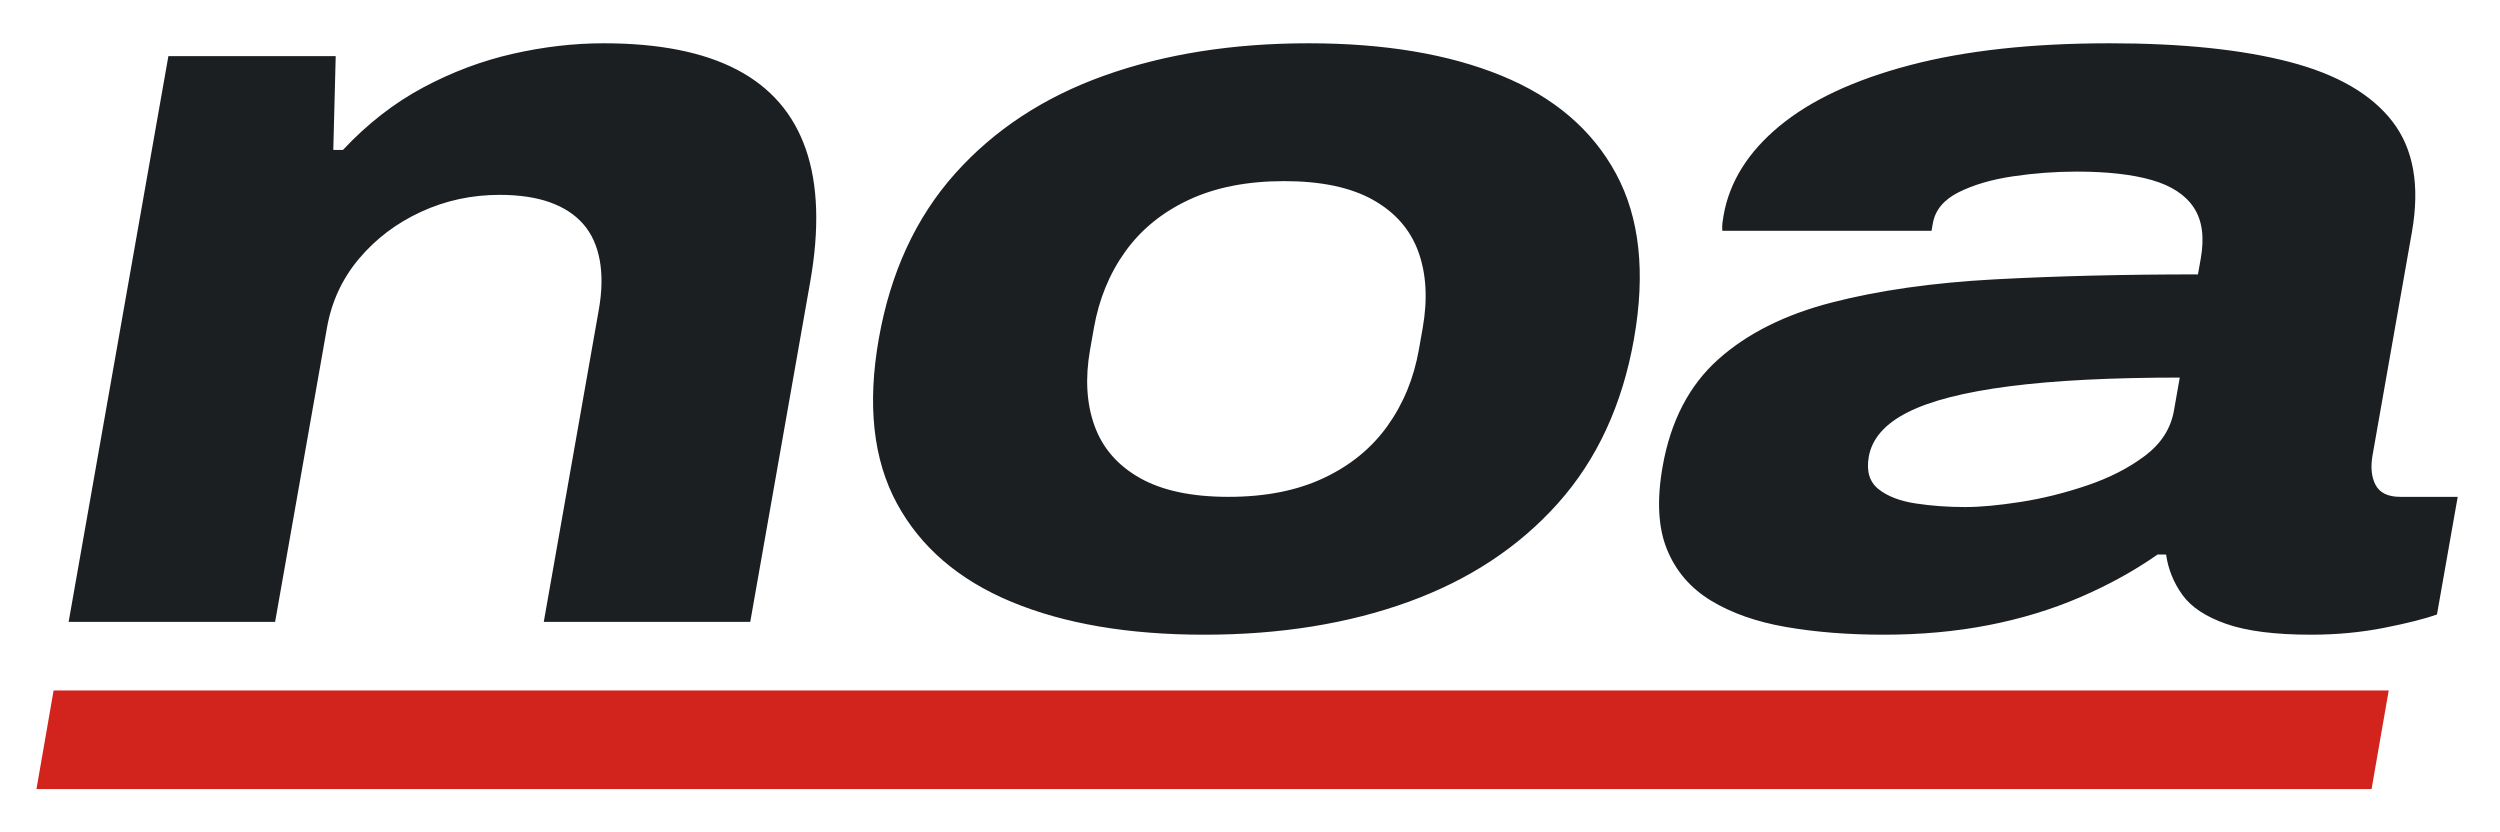
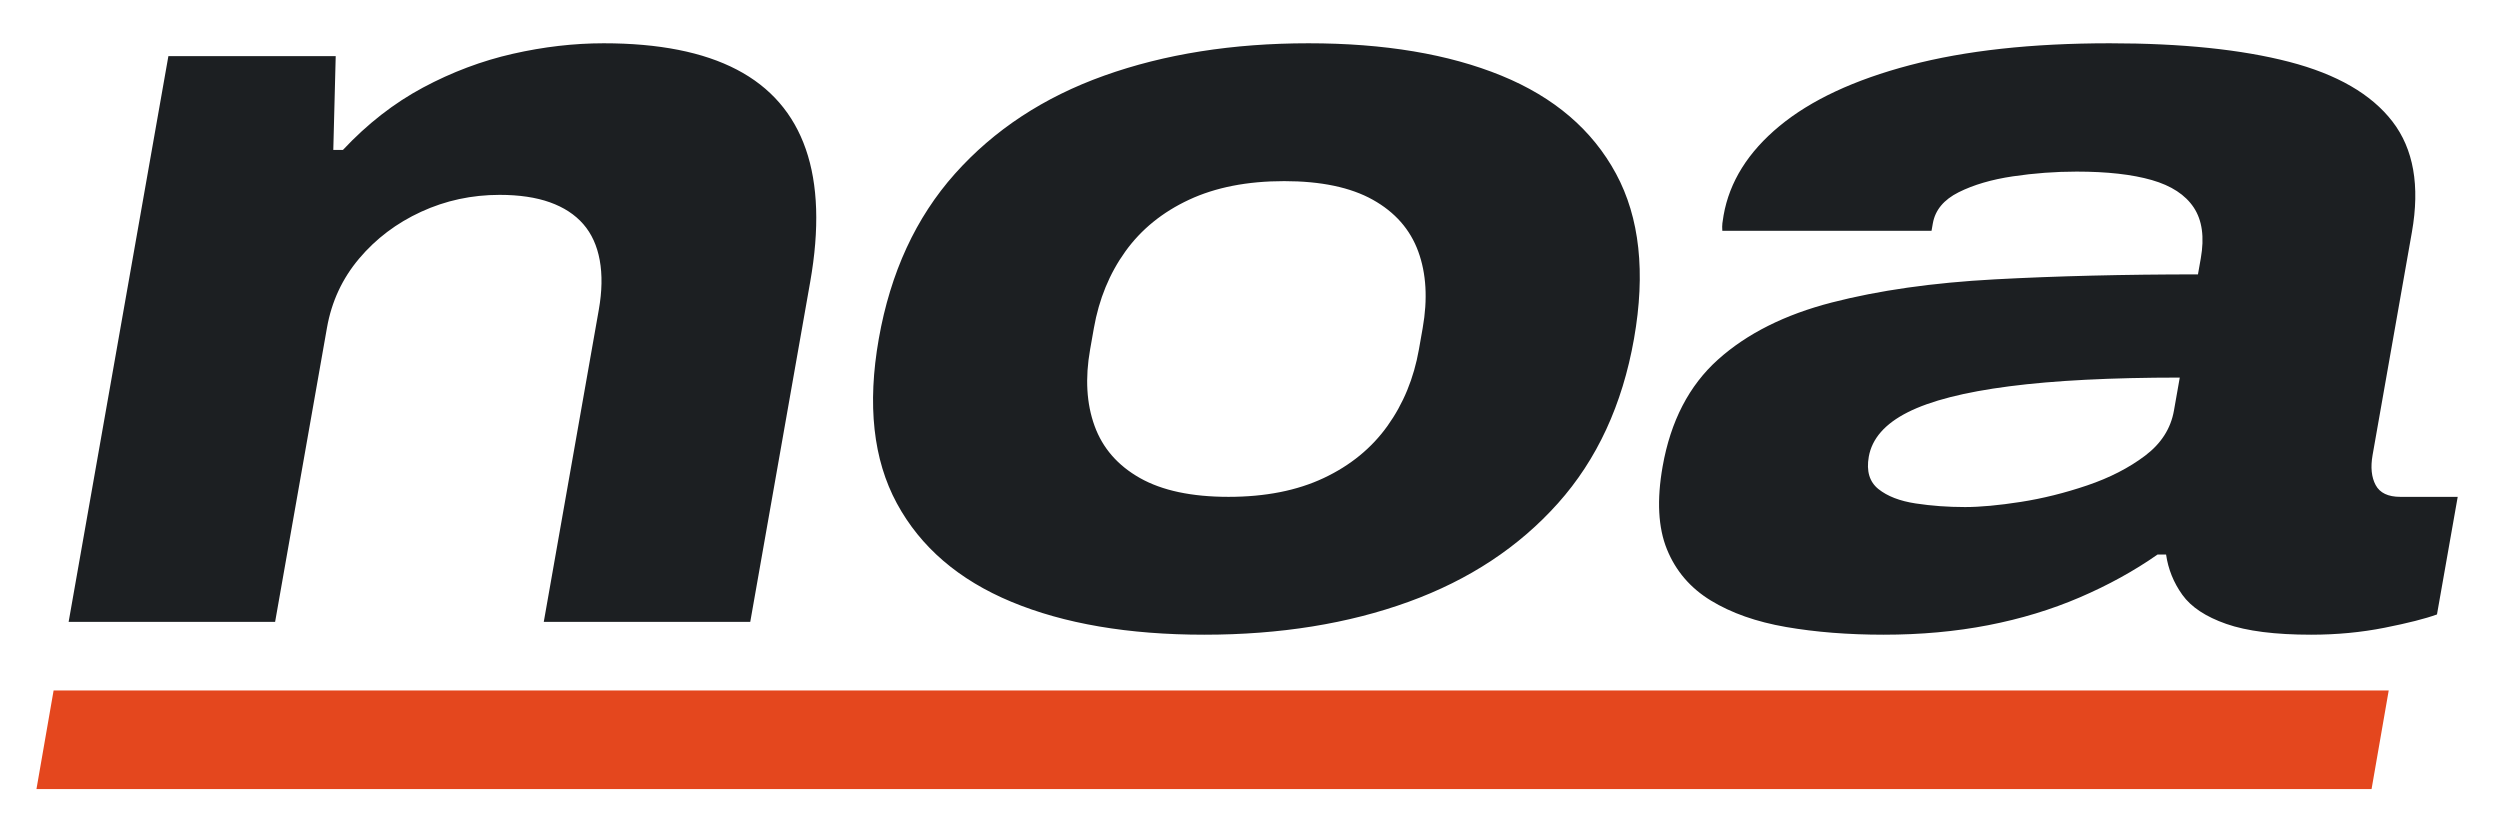
<svg xmlns="http://www.w3.org/2000/svg" viewBox="0 -580 2331.799 776" role="img" aria-label="noa">
  <g transform="skewX(-10)">
    <path fill="#1C1F22" d="M64.018 0.0V-527.635H220.086L233.26 -440.174H242.26Q269.99 -476.635 306.673 -498.317Q343.355 -520.0 384.855 -529.817Q426.355 -539.635 467.895 -539.635Q545.068 -539.635 596.473 -515.048Q647.877 -490.461 673.829 -440.922Q699.781 -391.383 699.781 -317.113V0.0H507.191V-291.209Q507.191 -316.957 499.913 -337.283Q492.635 -357.609 478.626 -370.975Q464.617 -384.34 443.926 -391.292Q423.234 -398.244 395.773 -398.244Q356.852 -398.244 325.334 -382.466Q293.816 -366.688 275.212 -338.813Q256.607 -310.939 256.607 -274.287V0.0ZM1125.312 12.0Q1019.234 12.0 940.069 -18.683Q860.904 -49.365 817.009 -110.548Q773.113 -171.73 773.113 -264.0Q773.113 -356.635 817.009 -417.952Q860.904 -479.27 940.069 -509.452Q1019.234 -539.635 1125.312 -539.635Q1231.391 -539.635 1310.556 -509.452Q1389.721 -479.27 1433.616 -417.952Q1477.512 -356.635 1477.512 -264.0Q1477.512 -171.73 1433.616 -110.548Q1389.721 -49.365 1310.556 -18.683Q1231.391 12.0 1125.312 12.0ZM1125.312 -116.582Q1176.869 -116.582 1211.021 -134.13Q1245.174 -151.678 1261.913 -182.734Q1278.652 -213.791 1278.652 -254.0V-274.0Q1278.652 -314.574 1261.913 -345.448Q1245.174 -376.322 1211.021 -393.688Q1176.869 -411.053 1125.312 -411.053Q1073.756 -411.053 1039.604 -393.688Q1005.451 -376.322 988.712 -345.448Q971.973 -314.574 971.973 -274.0V-254.0Q971.973 -213.791 988.712 -182.734Q1005.451 -151.678 1039.604 -134.13Q1073.756 -116.582 1125.312 -116.582ZM1759.0 12Q1709.461 12.0 1666.739 4.817Q1624.018 -2.365 1592.248 -19.865Q1560.479 -37.365 1542.844 -67.683Q1525.209 -98.0 1525.209 -144.904Q1525.209 -208.27 1559.257 -244.587Q1593.305 -280.904 1656.035 -297.856Q1718.766 -314.809 1804.266 -319.443Q1889.766 -324.078 1992.939 -324.078V-339.096Q1992.939 -368.652 1978.026 -386.431Q1963.113 -404.209 1934.326 -412.074Q1905.539 -419.939 1862.869 -419.939Q1833.104 -419.939 1804.182 -415.526Q1775.26 -411.113 1756.26 -400.7Q1737.26 -390.287 1737.26 -371.652V-364.73H1542.131Q1541.131 -368.73 1540.948 -371.778Q1540.766 -374.826 1540.766 -379.191Q1540.766 -426.191 1578.257 -462.461Q1615.748 -498.73 1689.73 -519.183Q1763.713 -539.635 1872.6 -539.635Q1973.217 -539.635 2043.064 -522.317Q2112.912 -505.0 2149.221 -466.635Q2185.529 -428.27 2185.529 -363.539V-155.582Q2185.529 -138.486 2193.347 -127.534Q2201.164 -116.582 2218.26 -116.582H2271.799V-6.904Q2256.721 -1.0 2225.143 5.5Q2193.564 12.0 2157.756 12.0Q2107.408 12.0 2076.878 1.952Q2046.348 -8.096 2031.087 -25.191Q2015.826 -42.287 2009.287 -62.748H2001.287Q1972.652 -39.922 1935.874 -22.826Q1899.096 -5.73 1855.0 3.135Q1810.904 12.0 1759.0 12ZM1813.947 -107.061Q1835.156 -107.061 1864.991 -111.839Q1894.826 -116.617 1924.335 -127.261Q1953.844 -137.904 1973.392 -154.913Q1992.939 -171.922 1992.939 -197.018V-227.826Q1896.809 -227.826 1835.369 -219.691Q1773.93 -211.557 1744.912 -195.461Q1715.895 -179.365 1715.895 -153.982Q1715.895 -133.887 1730.221 -123.839Q1744.547 -113.791 1767.286 -110.426Q1790.025 -107.061 1813.947 -107.061Z" />
  </g>
-   <path fill="#D2231C" d="M34 156L2212 156L2228 64L50 64Z" />
+   <path fill="#E4471E" d="M34 156L2212 156L2228 64L50 64Z" />
</svg>
